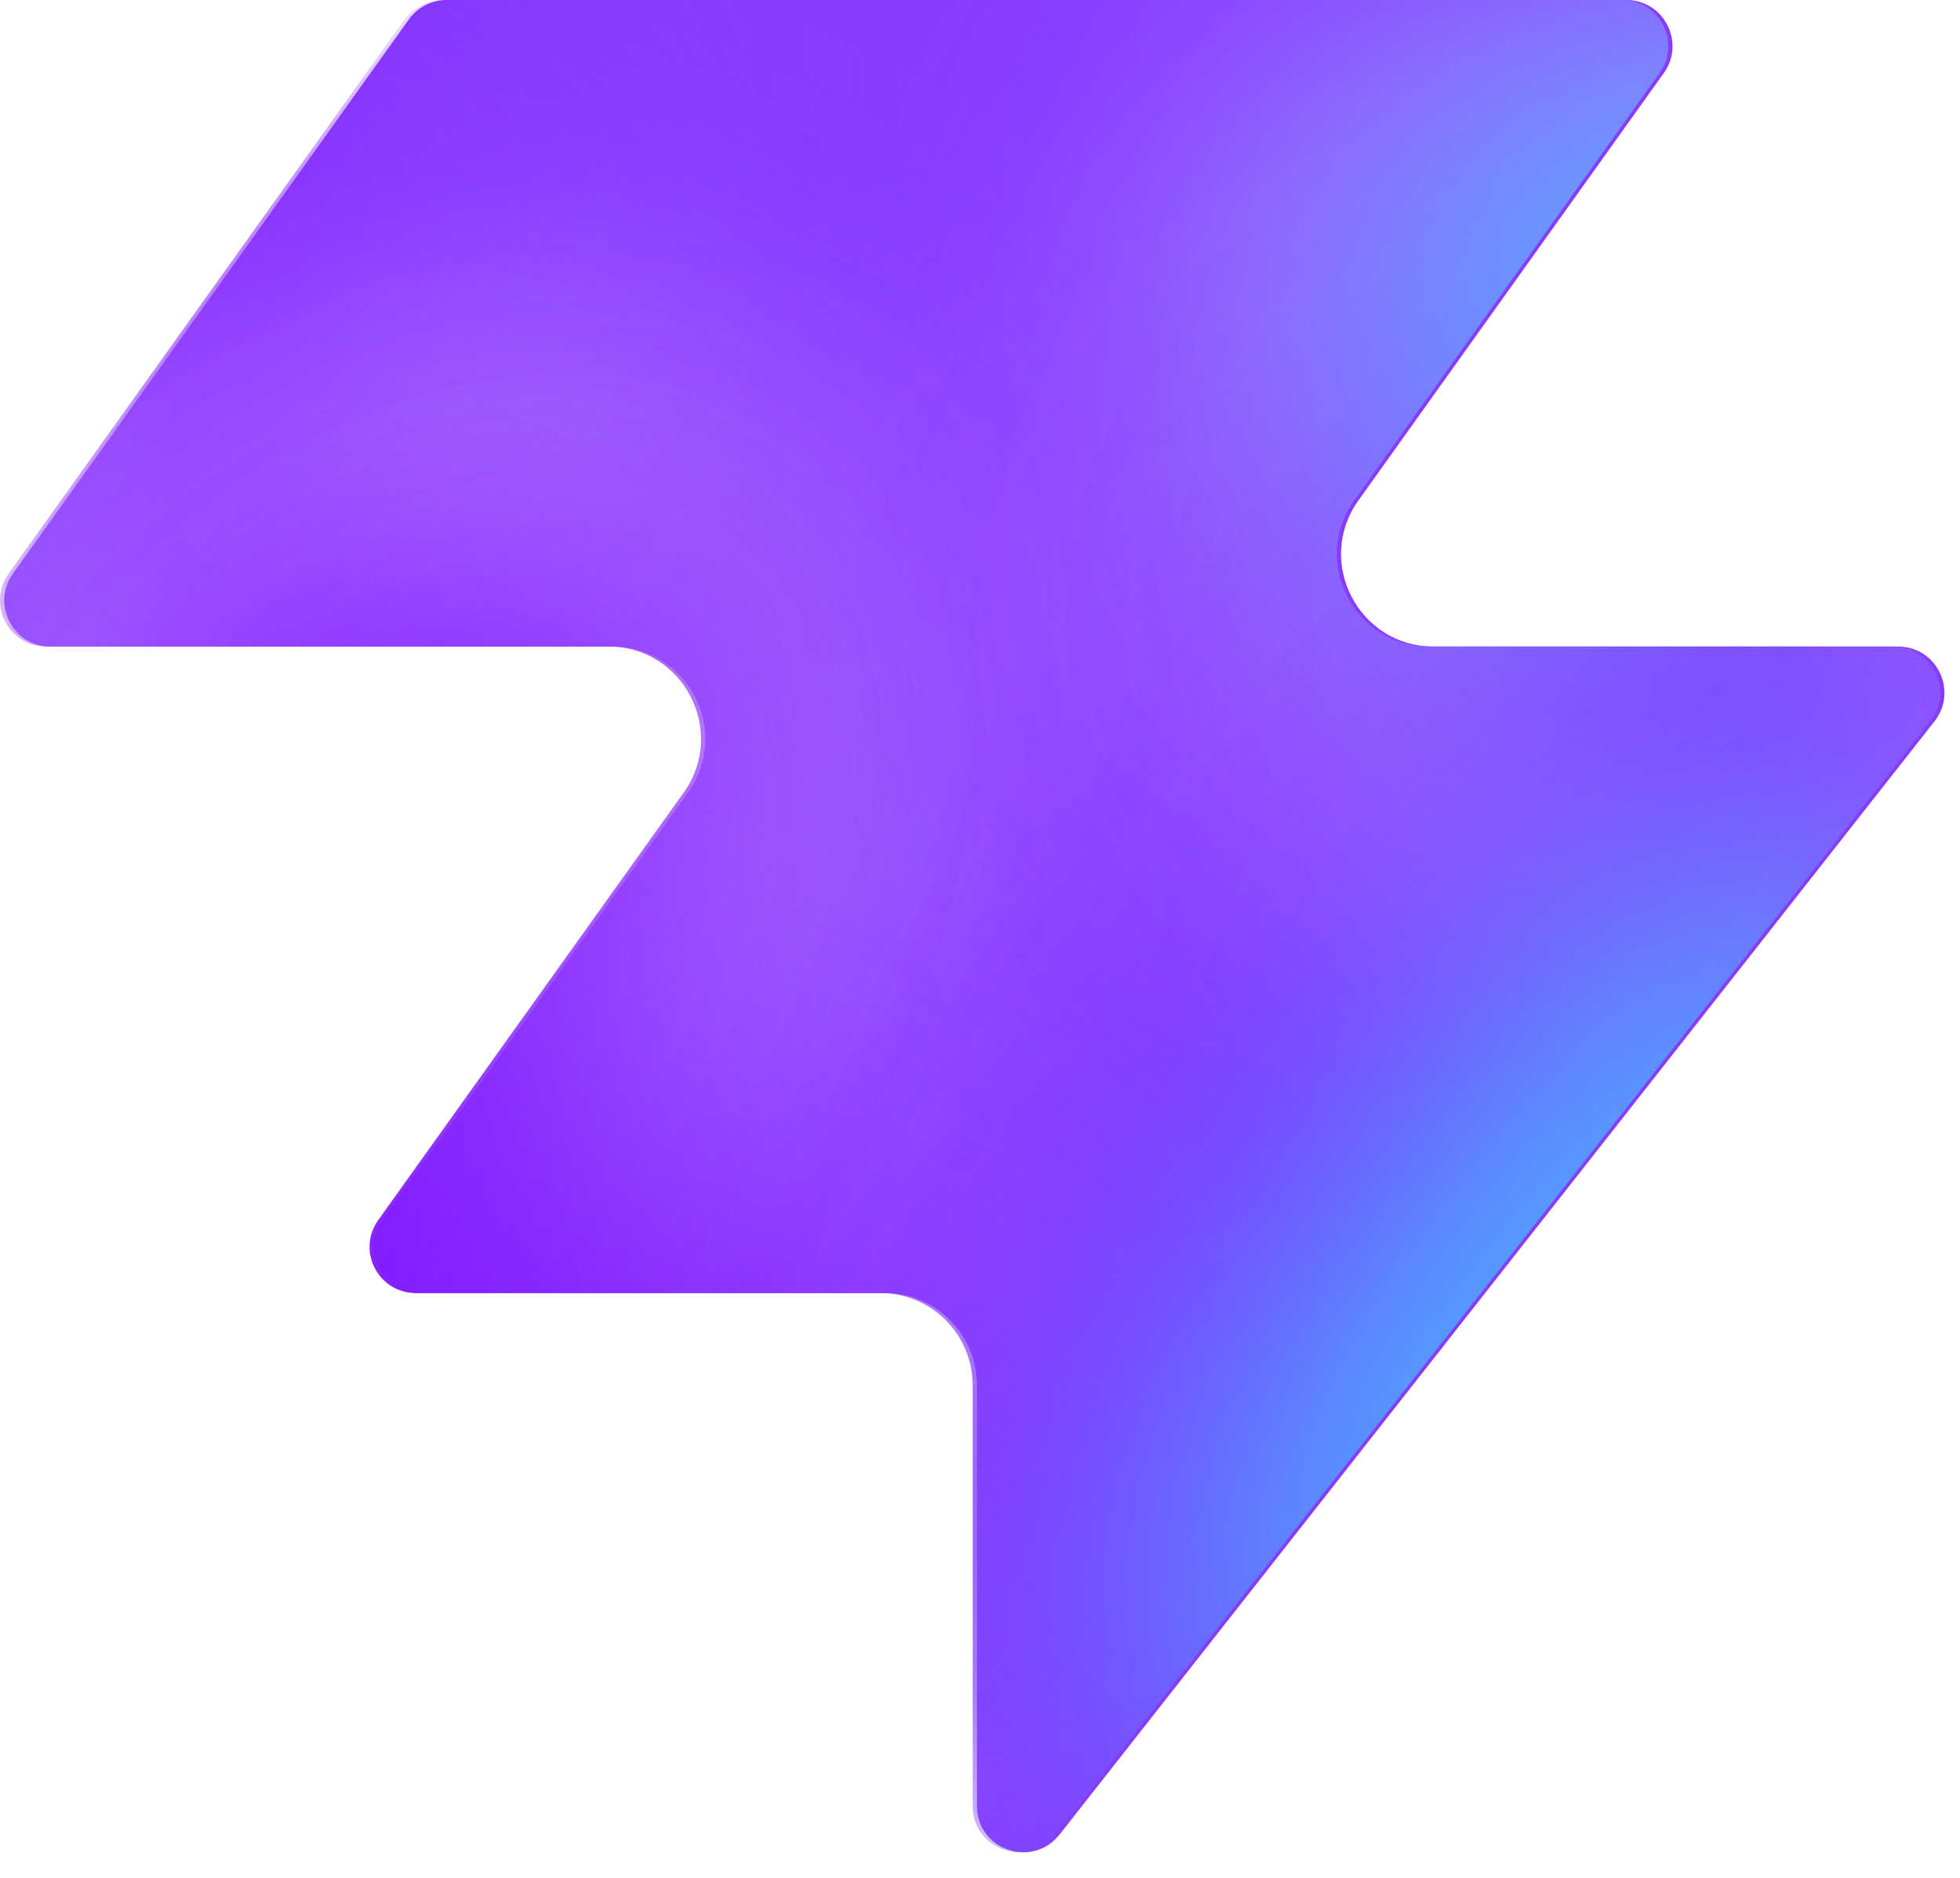
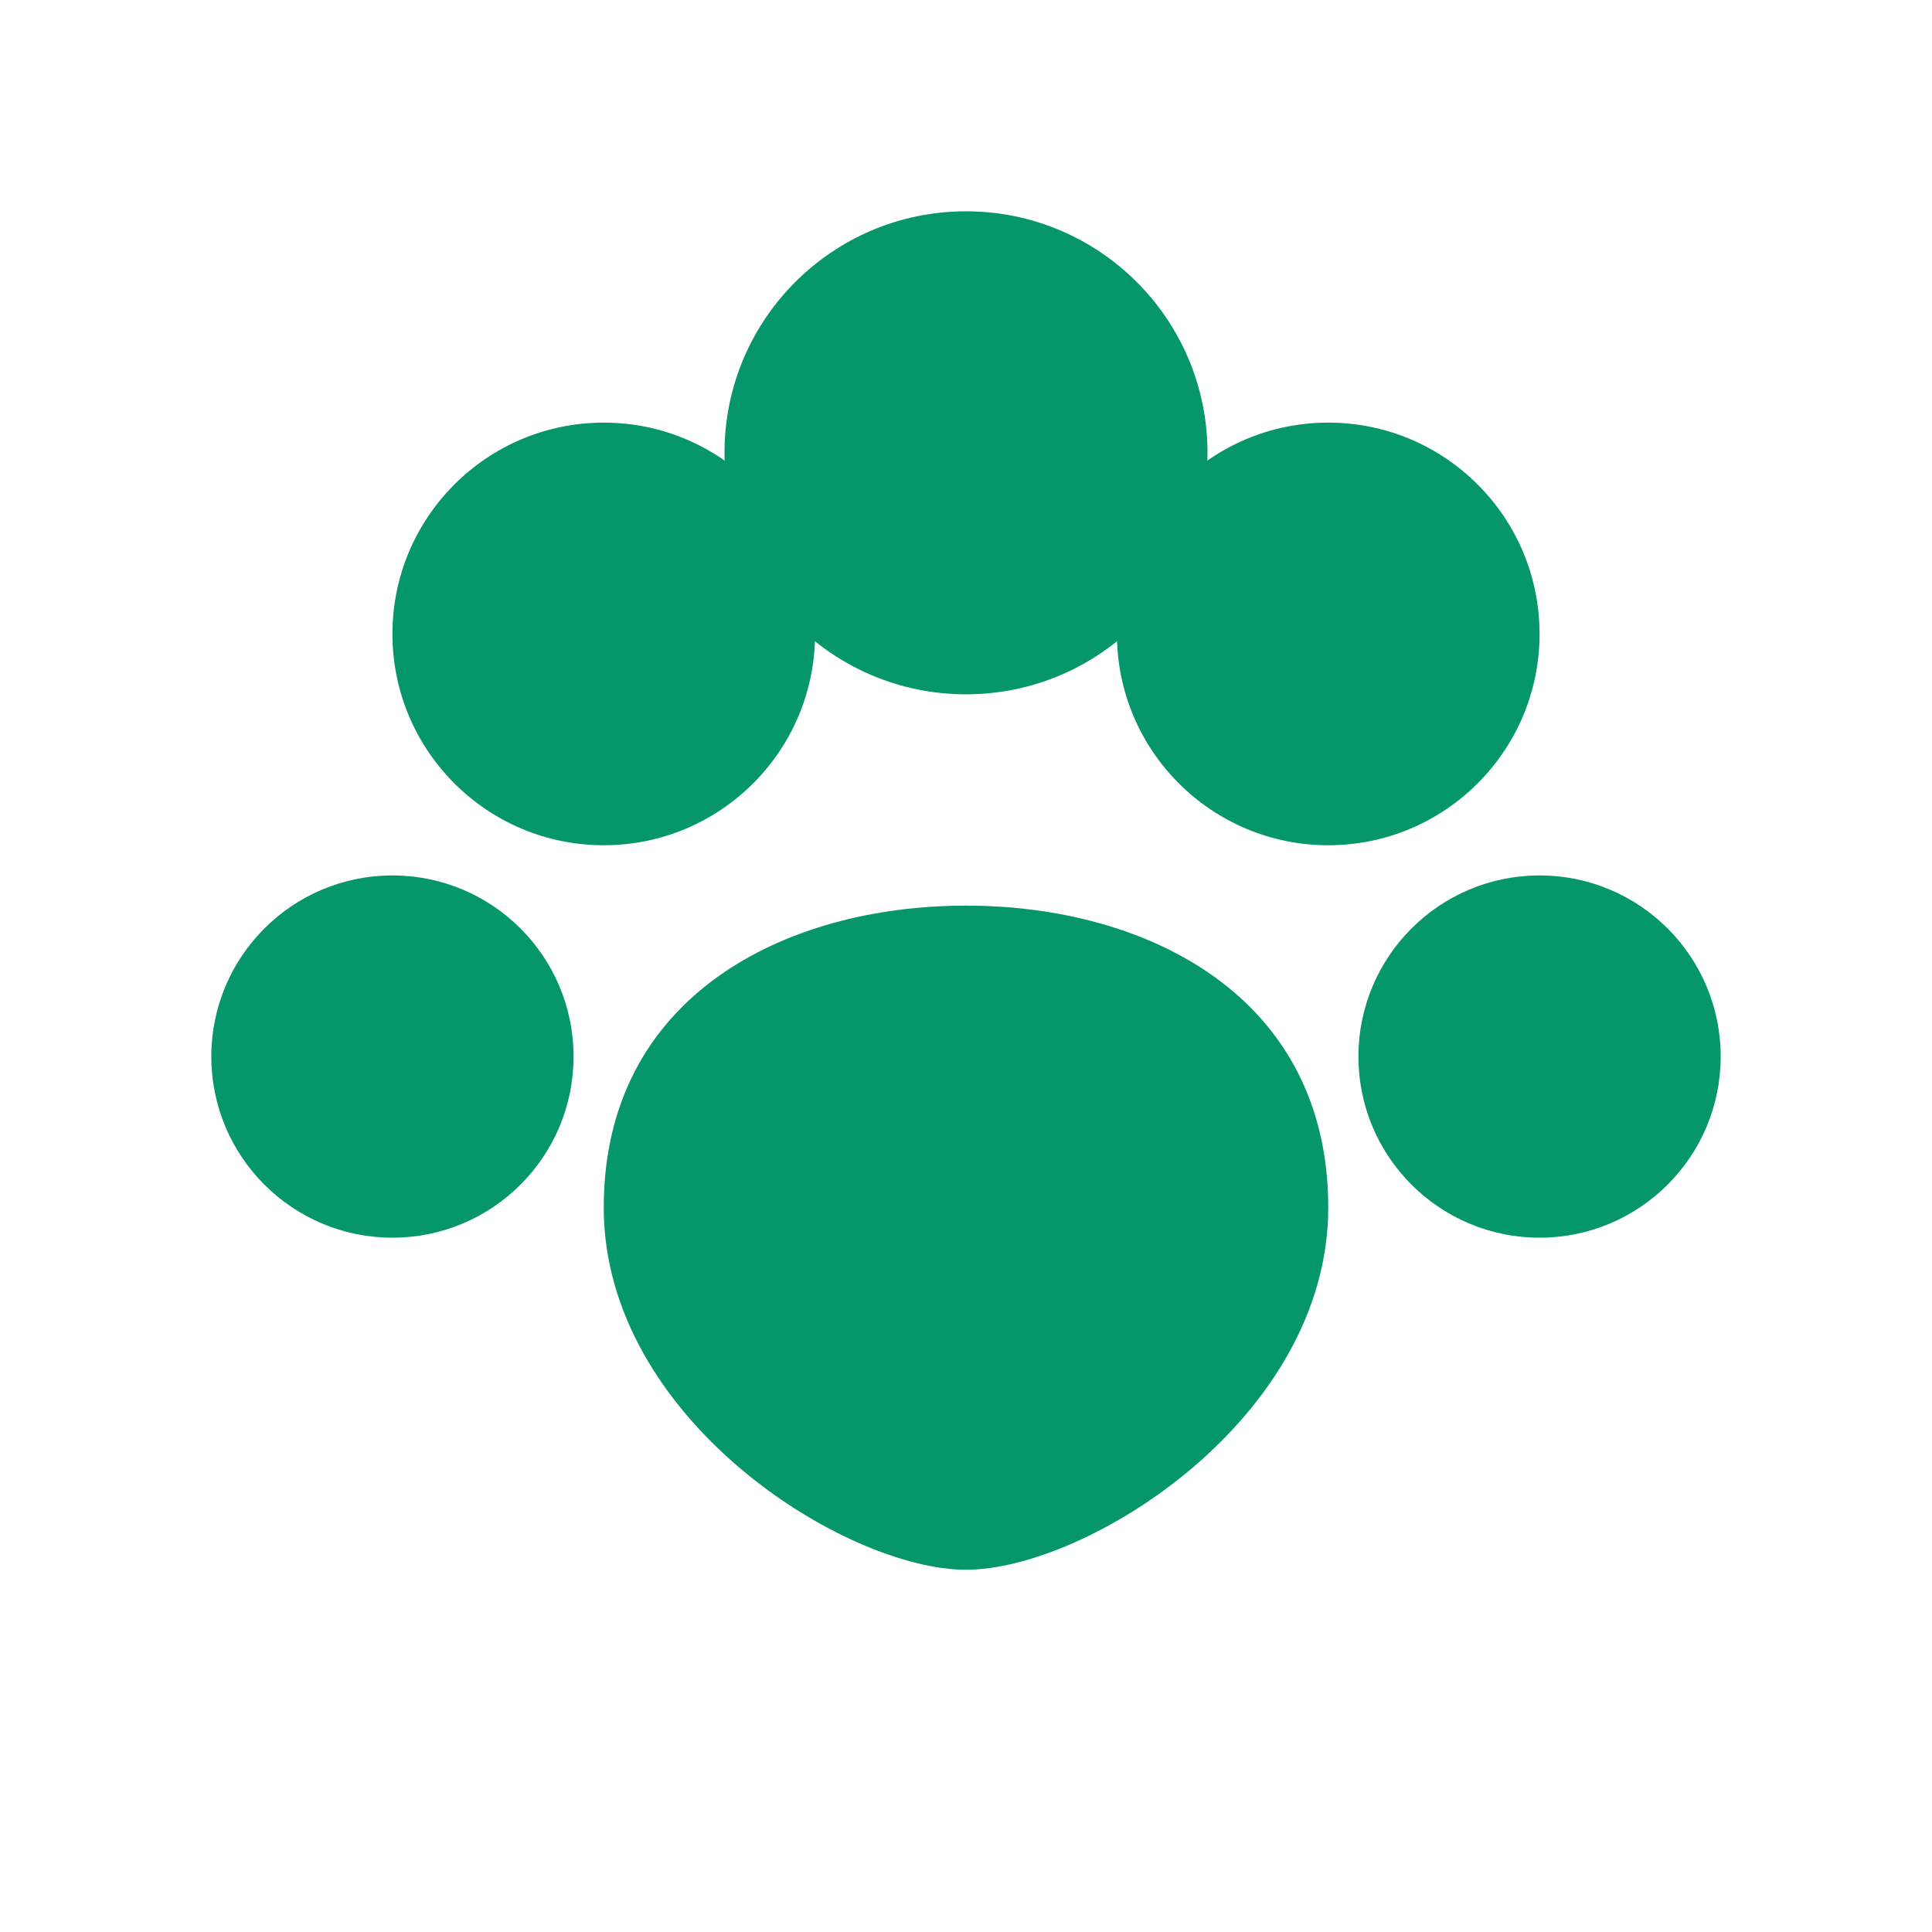
- <svg xmlns="http://www.w3.org/2000/svg" width="48" height="46" fill="none" viewBox="0 0 48 46">
-   <path fill="#863bff" d="M25.946 44.938c-.664.845-2.021.375-2.021-.698V33.937a2.26 2.26 0 0 0-2.262-2.262H10.287c-.92 0-1.456-1.04-.92-1.788l7.48-10.471c1.07-1.497 0-3.578-1.842-3.578H1.237c-.92 0-1.456-1.04-.92-1.788L10.013.474c.214-.297.556-.474.92-.474h28.894c.92 0 1.456 1.04.92 1.788l-7.48 10.471c-1.07 1.498 0 3.579 1.842 3.579h11.377c.943 0 1.473 1.088.89 1.83L25.947 44.94z" style="fill:#863bff;fill:color(display-p3 .525 .23 1);fill-opacity:1" />
-   <mask id="a" width="48" height="46" x="0" y="0" maskUnits="userSpaceOnUse" style="mask-type:alpha">
-     <path fill="#000" d="M25.842 44.938c-.664.844-2.021.375-2.021-.698V33.937a2.26 2.26 0 0 0-2.262-2.262H10.183c-.92 0-1.456-1.04-.92-1.788l7.48-10.471c1.07-1.498 0-3.579-1.842-3.579H1.133c-.92 0-1.456-1.04-.92-1.787L9.91.473c.214-.297.556-.474.92-.474h28.894c.92 0 1.456 1.04.92 1.788l-7.48 10.471c-1.07 1.498 0 3.578 1.842 3.578h11.377c.943 0 1.473 1.088.89 1.832L25.843 44.94z" style="fill:#000;fill-opacity:1" />
-   </mask>
-   <g mask="url(#a)">
-     <g filter="url(#b)">
-       <ellipse cx="5.508" cy="14.704" fill="#ede6ff" rx="5.508" ry="14.704" style="fill:#ede6ff;fill:color(display-p3 .927 .903 1);fill-opacity:1" transform="matrix(.00324 1 1 -.00324 -4.47 31.516)" />
-     </g>
-     <g filter="url(#c)">
-       <ellipse cx="10.399" cy="29.851" fill="#ede6ff" rx="10.399" ry="29.851" style="fill:#ede6ff;fill:color(display-p3 .927 .903 1);fill-opacity:1" transform="matrix(.00324 1 1 -.00324 -39.328 7.883)" />
-     </g>
-     <g filter="url(#d)">
-       <ellipse cx="5.508" cy="30.487" fill="#7e14ff" rx="5.508" ry="30.487" style="fill:#7e14ff;fill:color(display-p3 .492 .077 1);fill-opacity:1" transform="rotate(89.814 -25.913 -14.639)scale(1 -1)" />
-     </g>
-     <g filter="url(#e)">
-       <ellipse cx="5.508" cy="30.599" fill="#7e14ff" rx="5.508" ry="30.599" style="fill:#7e14ff;fill:color(display-p3 .492 .077 1);fill-opacity:1" transform="rotate(89.814 -32.644 -3.334)scale(1 -1)" />
-     </g>
-     <g filter="url(#f)">
-       <ellipse cx="5.508" cy="30.599" fill="#7e14ff" rx="5.508" ry="30.599" style="fill:#7e14ff;fill:color(display-p3 .492 .077 1);fill-opacity:1" transform="matrix(.00324 1 1 -.00324 -34.34 30.47)" />
-     </g>
-     <g filter="url(#g)">
-       <ellipse cx="14.072" cy="22.078" fill="#ede6ff" rx="14.072" ry="22.078" style="fill:#ede6ff;fill:color(display-p3 .927 .903 1);fill-opacity:1" transform="rotate(93.35 24.506 48.493)scale(-1 1)" />
-     </g>
-     <g filter="url(#h)">
-       <ellipse cx="3.47" cy="21.501" fill="#7e14ff" rx="3.47" ry="21.501" style="fill:#7e14ff;fill:color(display-p3 .492 .077 1);fill-opacity:1" transform="rotate(89.009 28.708 47.59)scale(-1 1)" />
-     </g>
-     <g filter="url(#i)">
-       <ellipse cx="3.47" cy="21.501" fill="#7e14ff" rx="3.47" ry="21.501" style="fill:#7e14ff;fill:color(display-p3 .492 .077 1);fill-opacity:1" transform="rotate(89.009 28.708 47.59)scale(-1 1)" />
-     </g>
-     <g filter="url(#j)">
-       <ellipse cx=".387" cy="8.972" fill="#7e14ff" rx="4.407" ry="29.108" style="fill:#7e14ff;fill:color(display-p3 .492 .077 1);fill-opacity:1" transform="rotate(39.51 .387 8.972)" />
-     </g>
-     <g filter="url(#k)">
-       <ellipse cx="47.523" cy="-6.092" fill="#7e14ff" rx="4.407" ry="29.108" style="fill:#7e14ff;fill:color(display-p3 .492 .077 1);fill-opacity:1" transform="rotate(37.892 47.523 -6.092)" />
-     </g>
-     <g filter="url(#l)">
-       <ellipse cx="41.412" cy="6.333" fill="#47bfff" rx="5.971" ry="9.665" style="fill:#47bfff;fill:color(display-p3 .28 .748 1);fill-opacity:1" transform="rotate(37.892 41.412 6.333)" />
-     </g>
-     <g filter="url(#m)">
-       <ellipse cx="-1.879" cy="38.332" fill="#7e14ff" rx="4.407" ry="29.108" style="fill:#7e14ff;fill:color(display-p3 .492 .077 1);fill-opacity:1" transform="rotate(37.892 -1.88 38.332)" />
-     </g>
-     <g filter="url(#n)">
-       <ellipse cx="-1.879" cy="38.332" fill="#7e14ff" rx="4.407" ry="29.108" style="fill:#7e14ff;fill:color(display-p3 .492 .077 1);fill-opacity:1" transform="rotate(37.892 -1.88 38.332)" />
-     </g>
-     <g filter="url(#o)">
-       <ellipse cx="35.651" cy="29.907" fill="#7e14ff" rx="4.407" ry="29.108" style="fill:#7e14ff;fill:color(display-p3 .492 .077 1);fill-opacity:1" transform="rotate(37.892 35.651 29.907)" />
-     </g>
-     <g filter="url(#p)">
-       <ellipse cx="38.418" cy="32.4" fill="#47bfff" rx="5.971" ry="15.297" style="fill:#47bfff;fill:color(display-p3 .28 .748 1);fill-opacity:1" transform="rotate(37.892 38.418 32.4)" />
-     </g>
+ <svg xmlns="http://www.w3.org/2000/svg" viewBox="0 0 64 64" role="img" aria-label="Still Here">
+   <g fill="#059669">
+     <circle cx="20" cy="21" r="7" />
+     <circle cx="32" cy="15" r="8" />
+     <circle cx="44" cy="21" r="7" />
+     <circle cx="13" cy="35" r="6" />
+     <circle cx="51" cy="35" r="6" />
+     <path d="M20 40 C20 47 28 52 32 52 C36 52 44 47 44 40 C44 33 38 30 32 30 C26 30 20 33 20 40 Z" />
  </g>
-   <defs>
-     <filter id="b" width="60.045" height="41.654" x="-19.77" y="16.149" color-interpolation-filters="sRGB" filterUnits="userSpaceOnUse">
-       <feFlood flood-opacity="0" result="BackgroundImageFix" />
-       <feBlend in="SourceGraphic" in2="BackgroundImageFix" result="shape" />
-       <feGaussianBlur result="effect1_foregroundBlur_2002_17158" stdDeviation="7.659" />
-     </filter>
-     <filter id="c" width="90.34" height="51.437" x="-54.613" y="-7.533" color-interpolation-filters="sRGB" filterUnits="userSpaceOnUse">
-       <feFlood flood-opacity="0" result="BackgroundImageFix" />
-       <feBlend in="SourceGraphic" in2="BackgroundImageFix" result="shape" />
-       <feGaussianBlur result="effect1_foregroundBlur_2002_17158" stdDeviation="7.659" />
-     </filter>
-     <filter id="d" width="79.355" height="29.4" x="-49.64" y="2.03" color-interpolation-filters="sRGB" filterUnits="userSpaceOnUse">
-       <feFlood flood-opacity="0" result="BackgroundImageFix" />
-       <feBlend in="SourceGraphic" in2="BackgroundImageFix" result="shape" />
-       <feGaussianBlur result="effect1_foregroundBlur_2002_17158" stdDeviation="4.596" />
-     </filter>
-     <filter id="e" width="79.579" height="29.4" x="-45.045" y="20.029" color-interpolation-filters="sRGB" filterUnits="userSpaceOnUse">
-       <feFlood flood-opacity="0" result="BackgroundImageFix" />
-       <feBlend in="SourceGraphic" in2="BackgroundImageFix" result="shape" />
-       <feGaussianBlur result="effect1_foregroundBlur_2002_17158" stdDeviation="4.596" />
-     </filter>
-     <filter id="f" width="79.579" height="29.4" x="-43.513" y="21.178" color-interpolation-filters="sRGB" filterUnits="userSpaceOnUse">
-       <feFlood flood-opacity="0" result="BackgroundImageFix" />
-       <feBlend in="SourceGraphic" in2="BackgroundImageFix" result="shape" />
-       <feGaussianBlur result="effect1_foregroundBlur_2002_17158" stdDeviation="4.596" />
-     </filter>
-     <filter id="g" width="74.749" height="58.852" x="15.756" y="-17.901" color-interpolation-filters="sRGB" filterUnits="userSpaceOnUse">
-       <feFlood flood-opacity="0" result="BackgroundImageFix" />
-       <feBlend in="SourceGraphic" in2="BackgroundImageFix" result="shape" />
-       <feGaussianBlur result="effect1_foregroundBlur_2002_17158" stdDeviation="7.659" />
-     </filter>
-     <filter id="h" width="61.377" height="25.362" x="23.548" y="2.284" color-interpolation-filters="sRGB" filterUnits="userSpaceOnUse">
-       <feFlood flood-opacity="0" result="BackgroundImageFix" />
-       <feBlend in="SourceGraphic" in2="BackgroundImageFix" result="shape" />
-       <feGaussianBlur result="effect1_foregroundBlur_2002_17158" stdDeviation="4.596" />
-     </filter>
-     <filter id="i" width="61.377" height="25.362" x="23.548" y="2.284" color-interpolation-filters="sRGB" filterUnits="userSpaceOnUse">
-       <feFlood flood-opacity="0" result="BackgroundImageFix" />
-       <feBlend in="SourceGraphic" in2="BackgroundImageFix" result="shape" />
-       <feGaussianBlur result="effect1_foregroundBlur_2002_17158" stdDeviation="4.596" />
-     </filter>
-     <filter id="j" width="56.045" height="63.649" x="-27.636" y="-22.853" color-interpolation-filters="sRGB" filterUnits="userSpaceOnUse">
-       <feFlood flood-opacity="0" result="BackgroundImageFix" />
-       <feBlend in="SourceGraphic" in2="BackgroundImageFix" result="shape" />
-       <feGaussianBlur result="effect1_foregroundBlur_2002_17158" stdDeviation="4.596" />
-     </filter>
-     <filter id="k" width="54.814" height="64.646" x="20.116" y="-38.415" color-interpolation-filters="sRGB" filterUnits="userSpaceOnUse">
-       <feFlood flood-opacity="0" result="BackgroundImageFix" />
-       <feBlend in="SourceGraphic" in2="BackgroundImageFix" result="shape" />
-       <feGaussianBlur result="effect1_foregroundBlur_2002_17158" stdDeviation="4.596" />
-     </filter>
-     <filter id="l" width="33.541" height="35.313" x="24.641" y="-11.323" color-interpolation-filters="sRGB" filterUnits="userSpaceOnUse">
-       <feFlood flood-opacity="0" result="BackgroundImageFix" />
-       <feBlend in="SourceGraphic" in2="BackgroundImageFix" result="shape" />
-       <feGaussianBlur result="effect1_foregroundBlur_2002_17158" stdDeviation="4.596" />
-     </filter>
-     <filter id="m" width="54.814" height="64.646" x="-29.286" y="6.009" color-interpolation-filters="sRGB" filterUnits="userSpaceOnUse">
-       <feFlood flood-opacity="0" result="BackgroundImageFix" />
-       <feBlend in="SourceGraphic" in2="BackgroundImageFix" result="shape" />
-       <feGaussianBlur result="effect1_foregroundBlur_2002_17158" stdDeviation="4.596" />
-     </filter>
-     <filter id="n" width="54.814" height="64.646" x="-29.286" y="6.009" color-interpolation-filters="sRGB" filterUnits="userSpaceOnUse">
-       <feFlood flood-opacity="0" result="BackgroundImageFix" />
-       <feBlend in="SourceGraphic" in2="BackgroundImageFix" result="shape" />
-       <feGaussianBlur result="effect1_foregroundBlur_2002_17158" stdDeviation="4.596" />
-     </filter>
-     <filter id="o" width="54.814" height="64.646" x="8.244" y="-2.416" color-interpolation-filters="sRGB" filterUnits="userSpaceOnUse">
-       <feFlood flood-opacity="0" result="BackgroundImageFix" />
-       <feBlend in="SourceGraphic" in2="BackgroundImageFix" result="shape" />
-       <feGaussianBlur result="effect1_foregroundBlur_2002_17158" stdDeviation="4.596" />
-     </filter>
-     <filter id="p" width="39.409" height="43.623" x="18.713" y="10.588" color-interpolation-filters="sRGB" filterUnits="userSpaceOnUse">
-       <feFlood flood-opacity="0" result="BackgroundImageFix" />
-       <feBlend in="SourceGraphic" in2="BackgroundImageFix" result="shape" />
-       <feGaussianBlur result="effect1_foregroundBlur_2002_17158" stdDeviation="4.596" />
-     </filter>
-   </defs>
</svg>
